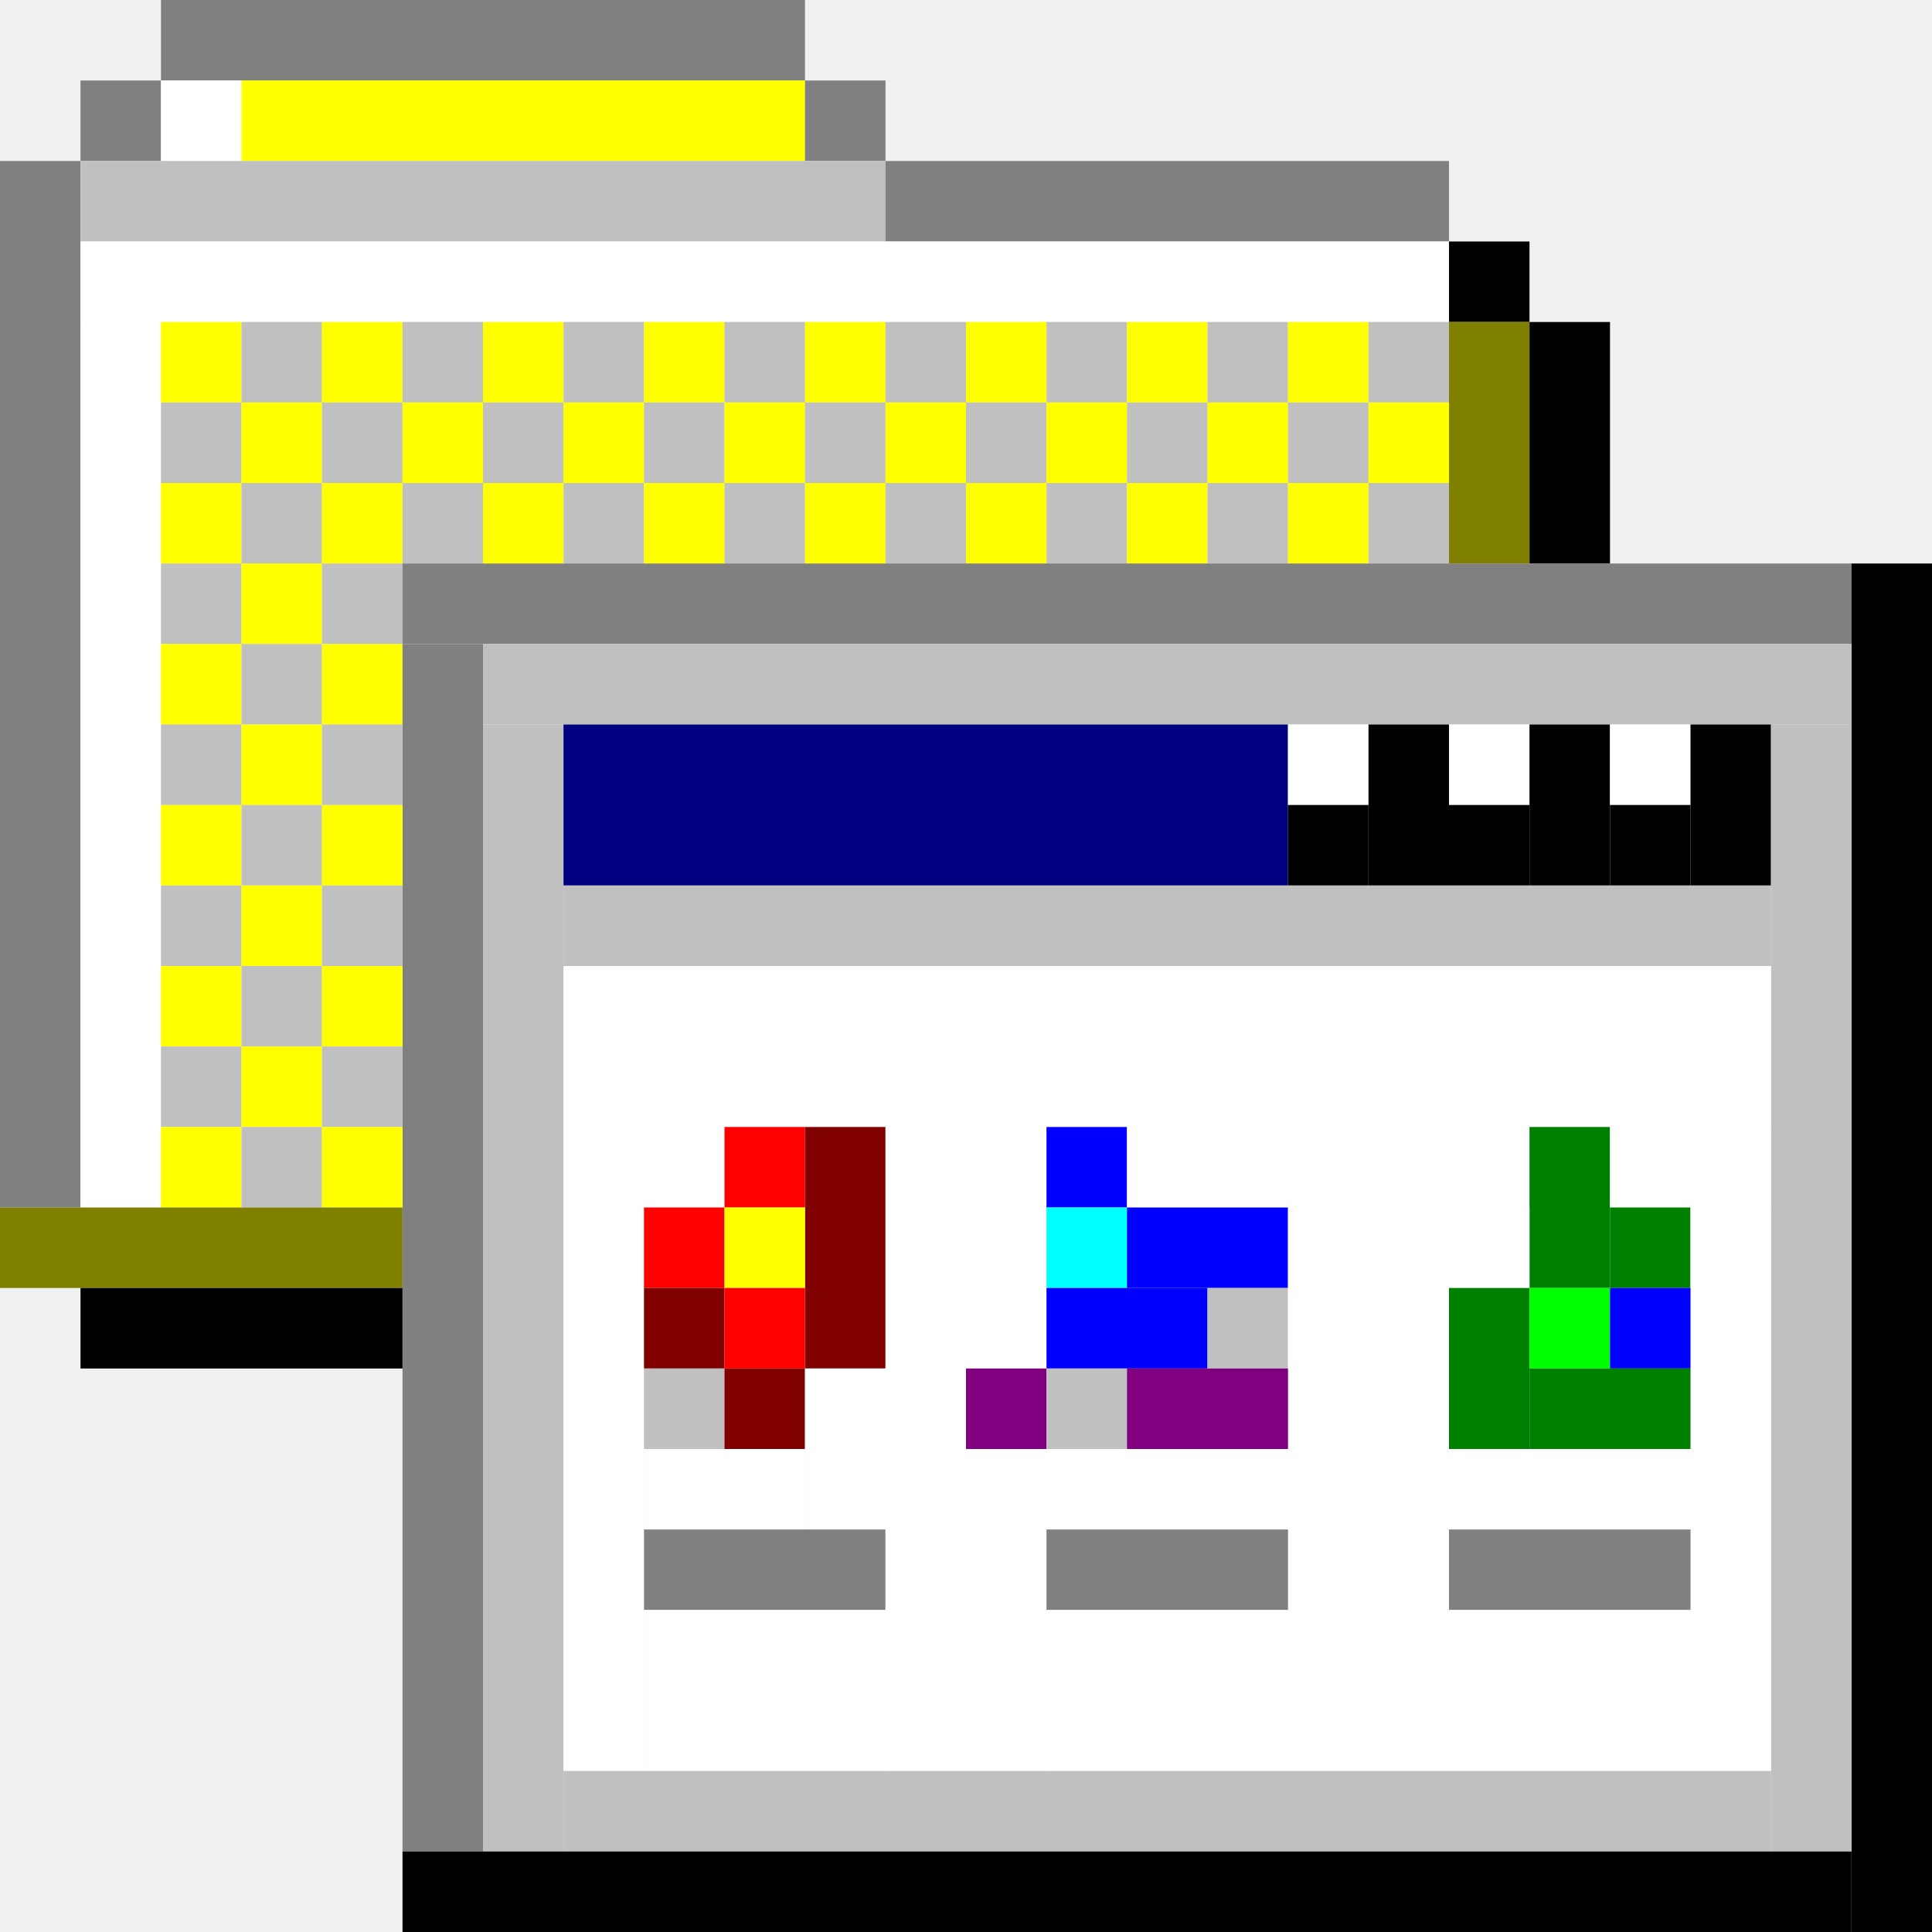
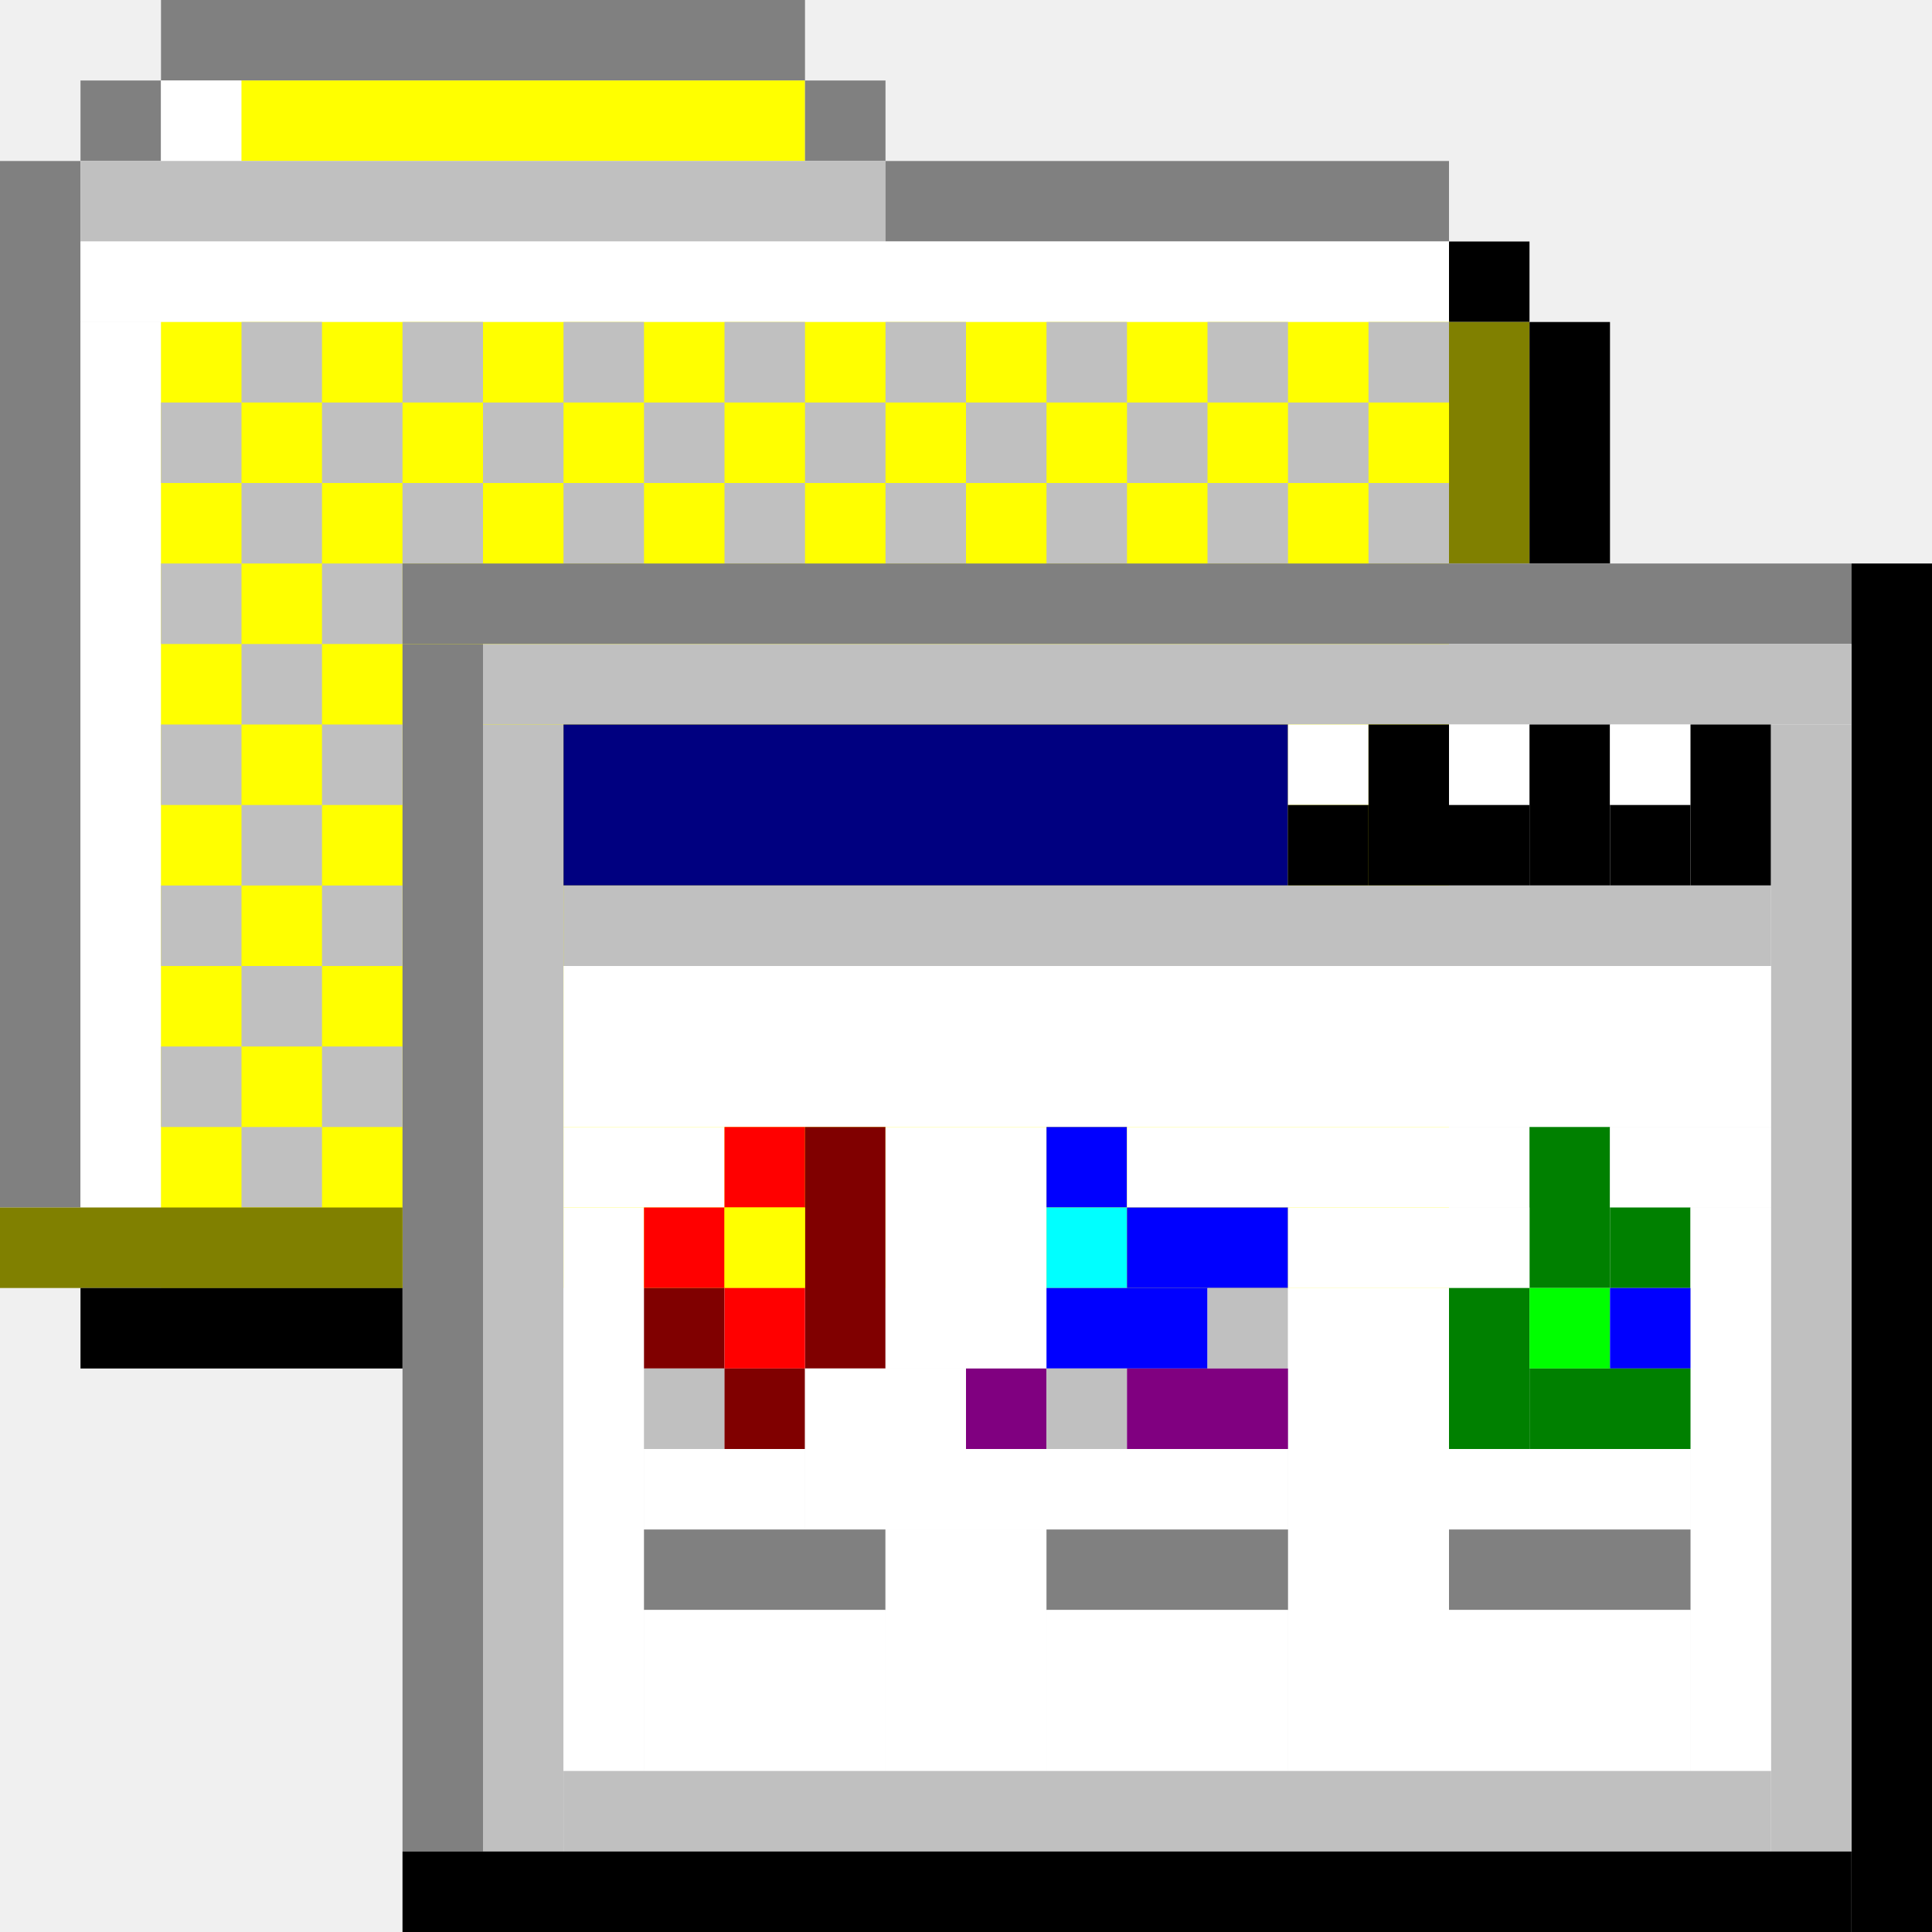
<svg xmlns="http://www.w3.org/2000/svg" version="1.1" width="24" height="24">
  <rect x="2" y="0" width="8" height="1" fill="#808080" />
  <rect x="1" y="1" width="1" height="1" fill="#808080" />
  <rect x="2" y="1" width="1" height="1" fill="#FFFFFF" />
  <rect x="3" y="1" width="7" height="1" fill="#FFFF00" />
  <rect x="10" y="1" width="1" height="1" fill="#808080" />
  <rect x="0" y="2" width="1" height="13" fill="#808080" />
  <rect x="1" y="2" width="10" height="1" fill="#C0C0C0" />
  <rect x="11" y="2" width="7" height="1" fill="#808080" />
  <rect x="1" y="3" width="17" height="1" fill="#FFFFFF" />
  <rect x="18" y="3" width="1" height="1" fill="#000000" />
  <rect x="1" y="4" width="1" height="11" fill="#FFFFFF" />
-   <rect x="2" y="4" width="1" height="1" fill="#FFFF00" />
+   <rect x="2" y="4" width="16" height="12" fill="#FFFF00" />
  <rect x="3" y="4" width="1" height="1" fill="#C0C0C0" />
-   <rect x="4" y="4" width="1" height="1" fill="#FFFF00" />
  <rect x="5" y="4" width="1" height="1" fill="#C0C0C0" />
-   <rect x="6" y="4" width="1" height="1" fill="#FFFF00" />
  <rect x="7" y="4" width="1" height="1" fill="#C0C0C0" />
-   <rect x="8" y="4" width="1" height="1" fill="#FFFF00" />
  <rect x="9" y="4" width="1" height="1" fill="#C0C0C0" />
-   <rect x="10" y="4" width="1" height="1" fill="#FFFF00" />
  <rect x="11" y="4" width="1" height="1" fill="#C0C0C0" />
-   <rect x="12" y="4" width="1" height="1" fill="#FFFF00" />
  <rect x="13" y="4" width="1" height="1" fill="#C0C0C0" />
-   <rect x="14" y="4" width="1" height="1" fill="#FFFF00" />
  <rect x="15" y="4" width="1" height="1" fill="#C0C0C0" />
-   <rect x="16" y="4" width="1" height="1" fill="#FFFF00" />
  <rect x="17" y="4" width="1" height="1" fill="#C0C0C0" />
  <rect x="18" y="4" width="1" height="3" fill="#808000" />
  <rect x="19" y="4" width="1" height="3" fill="#000000" />
  <rect x="2" y="5" width="1" height="1" fill="#C0C0C0" />
-   <rect x="3" y="5" width="1" height="1" fill="#FFFF00" />
  <rect x="4" y="5" width="1" height="1" fill="#C0C0C0" />
-   <rect x="5" y="5" width="1" height="1" fill="#FFFF00" />
  <rect x="6" y="5" width="1" height="1" fill="#C0C0C0" />
-   <rect x="7" y="5" width="1" height="1" fill="#FFFF00" />
  <rect x="8" y="5" width="1" height="1" fill="#C0C0C0" />
-   <rect x="9" y="5" width="1" height="1" fill="#FFFF00" />
  <rect x="10" y="5" width="1" height="1" fill="#C0C0C0" />
-   <rect x="11" y="5" width="1" height="1" fill="#FFFF00" />
  <rect x="12" y="5" width="1" height="1" fill="#C0C0C0" />
-   <rect x="13" y="5" width="1" height="1" fill="#FFFF00" />
  <rect x="14" y="5" width="1" height="1" fill="#C0C0C0" />
-   <rect x="15" y="5" width="1" height="1" fill="#FFFF00" />
  <rect x="16" y="5" width="1" height="1" fill="#C0C0C0" />
-   <rect x="17" y="5" width="1" height="1" fill="#FFFF00" />
-   <rect x="2" y="6" width="1" height="1" fill="#FFFF00" />
  <rect x="3" y="6" width="1" height="1" fill="#C0C0C0" />
-   <rect x="4" y="6" width="1" height="1" fill="#FFFF00" />
  <rect x="5" y="6" width="1" height="1" fill="#C0C0C0" />
-   <rect x="6" y="6" width="1" height="1" fill="#FFFF00" />
  <rect x="7" y="6" width="1" height="1" fill="#C0C0C0" />
-   <rect x="8" y="6" width="1" height="1" fill="#FFFF00" />
  <rect x="9" y="6" width="1" height="1" fill="#C0C0C0" />
-   <rect x="10" y="6" width="1" height="1" fill="#FFFF00" />
  <rect x="11" y="6" width="1" height="1" fill="#C0C0C0" />
-   <rect x="12" y="6" width="1" height="1" fill="#FFFF00" />
  <rect x="13" y="6" width="1" height="1" fill="#C0C0C0" />
-   <rect x="14" y="6" width="1" height="1" fill="#FFFF00" />
  <rect x="15" y="6" width="1" height="1" fill="#C0C0C0" />
-   <rect x="16" y="6" width="1" height="1" fill="#FFFF00" />
  <rect x="17" y="6" width="1" height="1" fill="#C0C0C0" />
  <rect x="2" y="7" width="1" height="1" fill="#C0C0C0" />
-   <rect x="3" y="7" width="1" height="1" fill="#FFFF00" />
  <rect x="4" y="7" width="1" height="1" fill="#C0C0C0" />
  <rect x="5" y="7" width="18" height="1" fill="#808080" />
  <rect x="23" y="7" width="1" height="17" fill="#000000" />
-   <rect x="2" y="8" width="1" height="1" fill="#FFFF00" />
  <rect x="3" y="8" width="1" height="1" fill="#C0C0C0" />
-   <rect x="4" y="8" width="1" height="1" fill="#FFFF00" />
  <rect x="5" y="8" width="1" height="15" fill="#808080" />
  <rect x="6" y="8" width="17" height="1" fill="#C0C0C0" />
  <rect x="2" y="9" width="1" height="1" fill="#C0C0C0" />
-   <rect x="3" y="9" width="1" height="1" fill="#FFFF00" />
  <rect x="4" y="9" width="1" height="1" fill="#C0C0C0" />
  <rect x="6" y="9" width="1" height="14" fill="#C0C0C0" />
  <rect x="7" y="9" width="9" height="2" fill="#000080" />
  <rect x="16" y="9" width="1" height="1" fill="#FFFFFF" />
  <rect x="17" y="9" width="1" height="2" fill="#000000" />
  <rect x="18" y="9" width="1" height="1" fill="#FFFFFF" />
  <rect x="19" y="9" width="1" height="2" fill="#000000" />
  <rect x="20" y="9" width="1" height="1" fill="#FFFFFF" />
  <rect x="21" y="9" width="1" height="2" fill="#000000" />
  <rect x="22" y="9" width="1" height="14" fill="#C0C0C0" />
-   <rect x="2" y="10" width="1" height="1" fill="#FFFF00" />
  <rect x="3" y="10" width="1" height="1" fill="#C0C0C0" />
-   <rect x="4" y="10" width="1" height="1" fill="#FFFF00" />
  <rect x="16" y="10" width="1" height="1" fill="#000000" />
  <rect x="18" y="10" width="1" height="1" fill="#000000" />
  <rect x="20" y="10" width="1" height="1" fill="#000000" />
  <rect x="2" y="11" width="1" height="1" fill="#C0C0C0" />
-   <rect x="3" y="11" width="1" height="1" fill="#FFFF00" />
  <rect x="4" y="11" width="1" height="1" fill="#C0C0C0" />
  <rect x="7" y="11" width="15" height="1" fill="#C0C0C0" />
-   <rect x="2" y="12" width="1" height="1" fill="#FFFF00" />
  <rect x="3" y="12" width="1" height="1" fill="#C0C0C0" />
-   <rect x="4" y="12" width="1" height="1" fill="#FFFF00" />
  <rect x="7" y="12" width="15" height="2" fill="#FFFFFF" />
  <rect x="2" y="13" width="1" height="1" fill="#C0C0C0" />
-   <rect x="3" y="13" width="1" height="1" fill="#FFFF00" />
  <rect x="4" y="13" width="1" height="1" fill="#C0C0C0" />
-   <rect x="2" y="14" width="1" height="1" fill="#FFFF00" />
  <rect x="3" y="14" width="1" height="1" fill="#C0C0C0" />
-   <rect x="4" y="14" width="1" height="1" fill="#FFFF00" />
  <rect x="7" y="14" width="2" height="1" fill="#FFFFFF" />
  <rect x="9" y="14" width="1" height="1" fill="#FF0000" />
  <rect x="10" y="14" width="1" height="3" fill="#800000" />
  <rect x="11" y="14" width="2" height="3" fill="#FFFFFF" />
  <rect x="13" y="14" width="1" height="1" fill="#0000FF" />
  <rect x="14" y="14" width="5" height="1" fill="#FFFFFF" />
  <rect x="19" y="14" width="1" height="2" fill="#008000" />
  <rect x="20" y="14" width="2" height="1" fill="#FFFFFF" />
  <rect x="0" y="15" width="5" height="1" fill="#808000" />
  <rect x="7" y="15" width="1" height="7" fill="#FFFFFF" />
  <rect x="8" y="15" width="1" height="1" fill="#FF0000" />
  <rect x="9" y="15" width="1" height="1" fill="#FFFF00" />
  <rect x="13" y="15" width="1" height="1" fill="#00FFFF" />
  <rect x="14" y="15" width="2" height="1" fill="#0000FF" />
  <rect x="16" y="15" width="3" height="1" fill="#FFFFFF" />
  <rect x="20" y="15" width="1" height="1" fill="#008000" />
  <rect x="21" y="15" width="1" height="7" fill="#FFFFFF" />
  <rect x="1" y="16" width="4" height="1" fill="#000000" />
  <rect x="8" y="16" width="1" height="1" fill="#800000" />
  <rect x="9" y="16" width="1" height="1" fill="#FF0000" />
  <rect x="13" y="16" width="2" height="1" fill="#0000FF" />
  <rect x="15" y="16" width="1" height="1" fill="#C0C0C0" />
  <rect x="16" y="16" width="2" height="6" fill="#FFFFFF" />
  <rect x="18" y="16" width="1" height="2" fill="#008000" />
  <rect x="19" y="16" width="1" height="1" fill="#00FF00" />
  <rect x="20" y="16" width="1" height="1" fill="#0000FF" />
  <rect x="8" y="17" width="1" height="1" fill="#C0C0C0" />
  <rect x="9" y="17" width="1" height="1" fill="#800000" />
  <rect x="10" y="17" width="2" height="2" fill="#FFFFFF" />
  <rect x="12" y="17" width="1" height="1" fill="#800080" />
  <rect x="13" y="17" width="1" height="1" fill="#C0C0C0" />
  <rect x="14" y="17" width="2" height="1" fill="#800080" />
  <rect x="19" y="17" width="2" height="1" fill="#008000" />
  <rect x="8" y="18" width="2" height="1" fill="#FFFFFF" />
  <rect x="12" y="18" width="4" height="1" fill="#FFFFFF" />
  <rect x="18" y="18" width="3" height="1" fill="#FFFFFF" />
  <rect x="8" y="19" width="3" height="1" fill="#808080" />
  <rect x="11" y="19" width="2" height="3" fill="#FFFFFF" />
  <rect x="13" y="19" width="3" height="1" fill="#808080" />
  <rect x="18" y="19" width="3" height="1" fill="#808080" />
  <rect x="8" y="20" width="3" height="2" fill="#FFFFFF" />
  <rect x="13" y="20" width="3" height="2" fill="#FFFFFF" />
  <rect x="18" y="20" width="3" height="2" fill="#FFFFFF" />
  <rect x="7" y="22" width="15" height="1" fill="#C0C0C0" />
  <rect x="5" y="23" width="18" height="1" fill="#000000" />
</svg>
